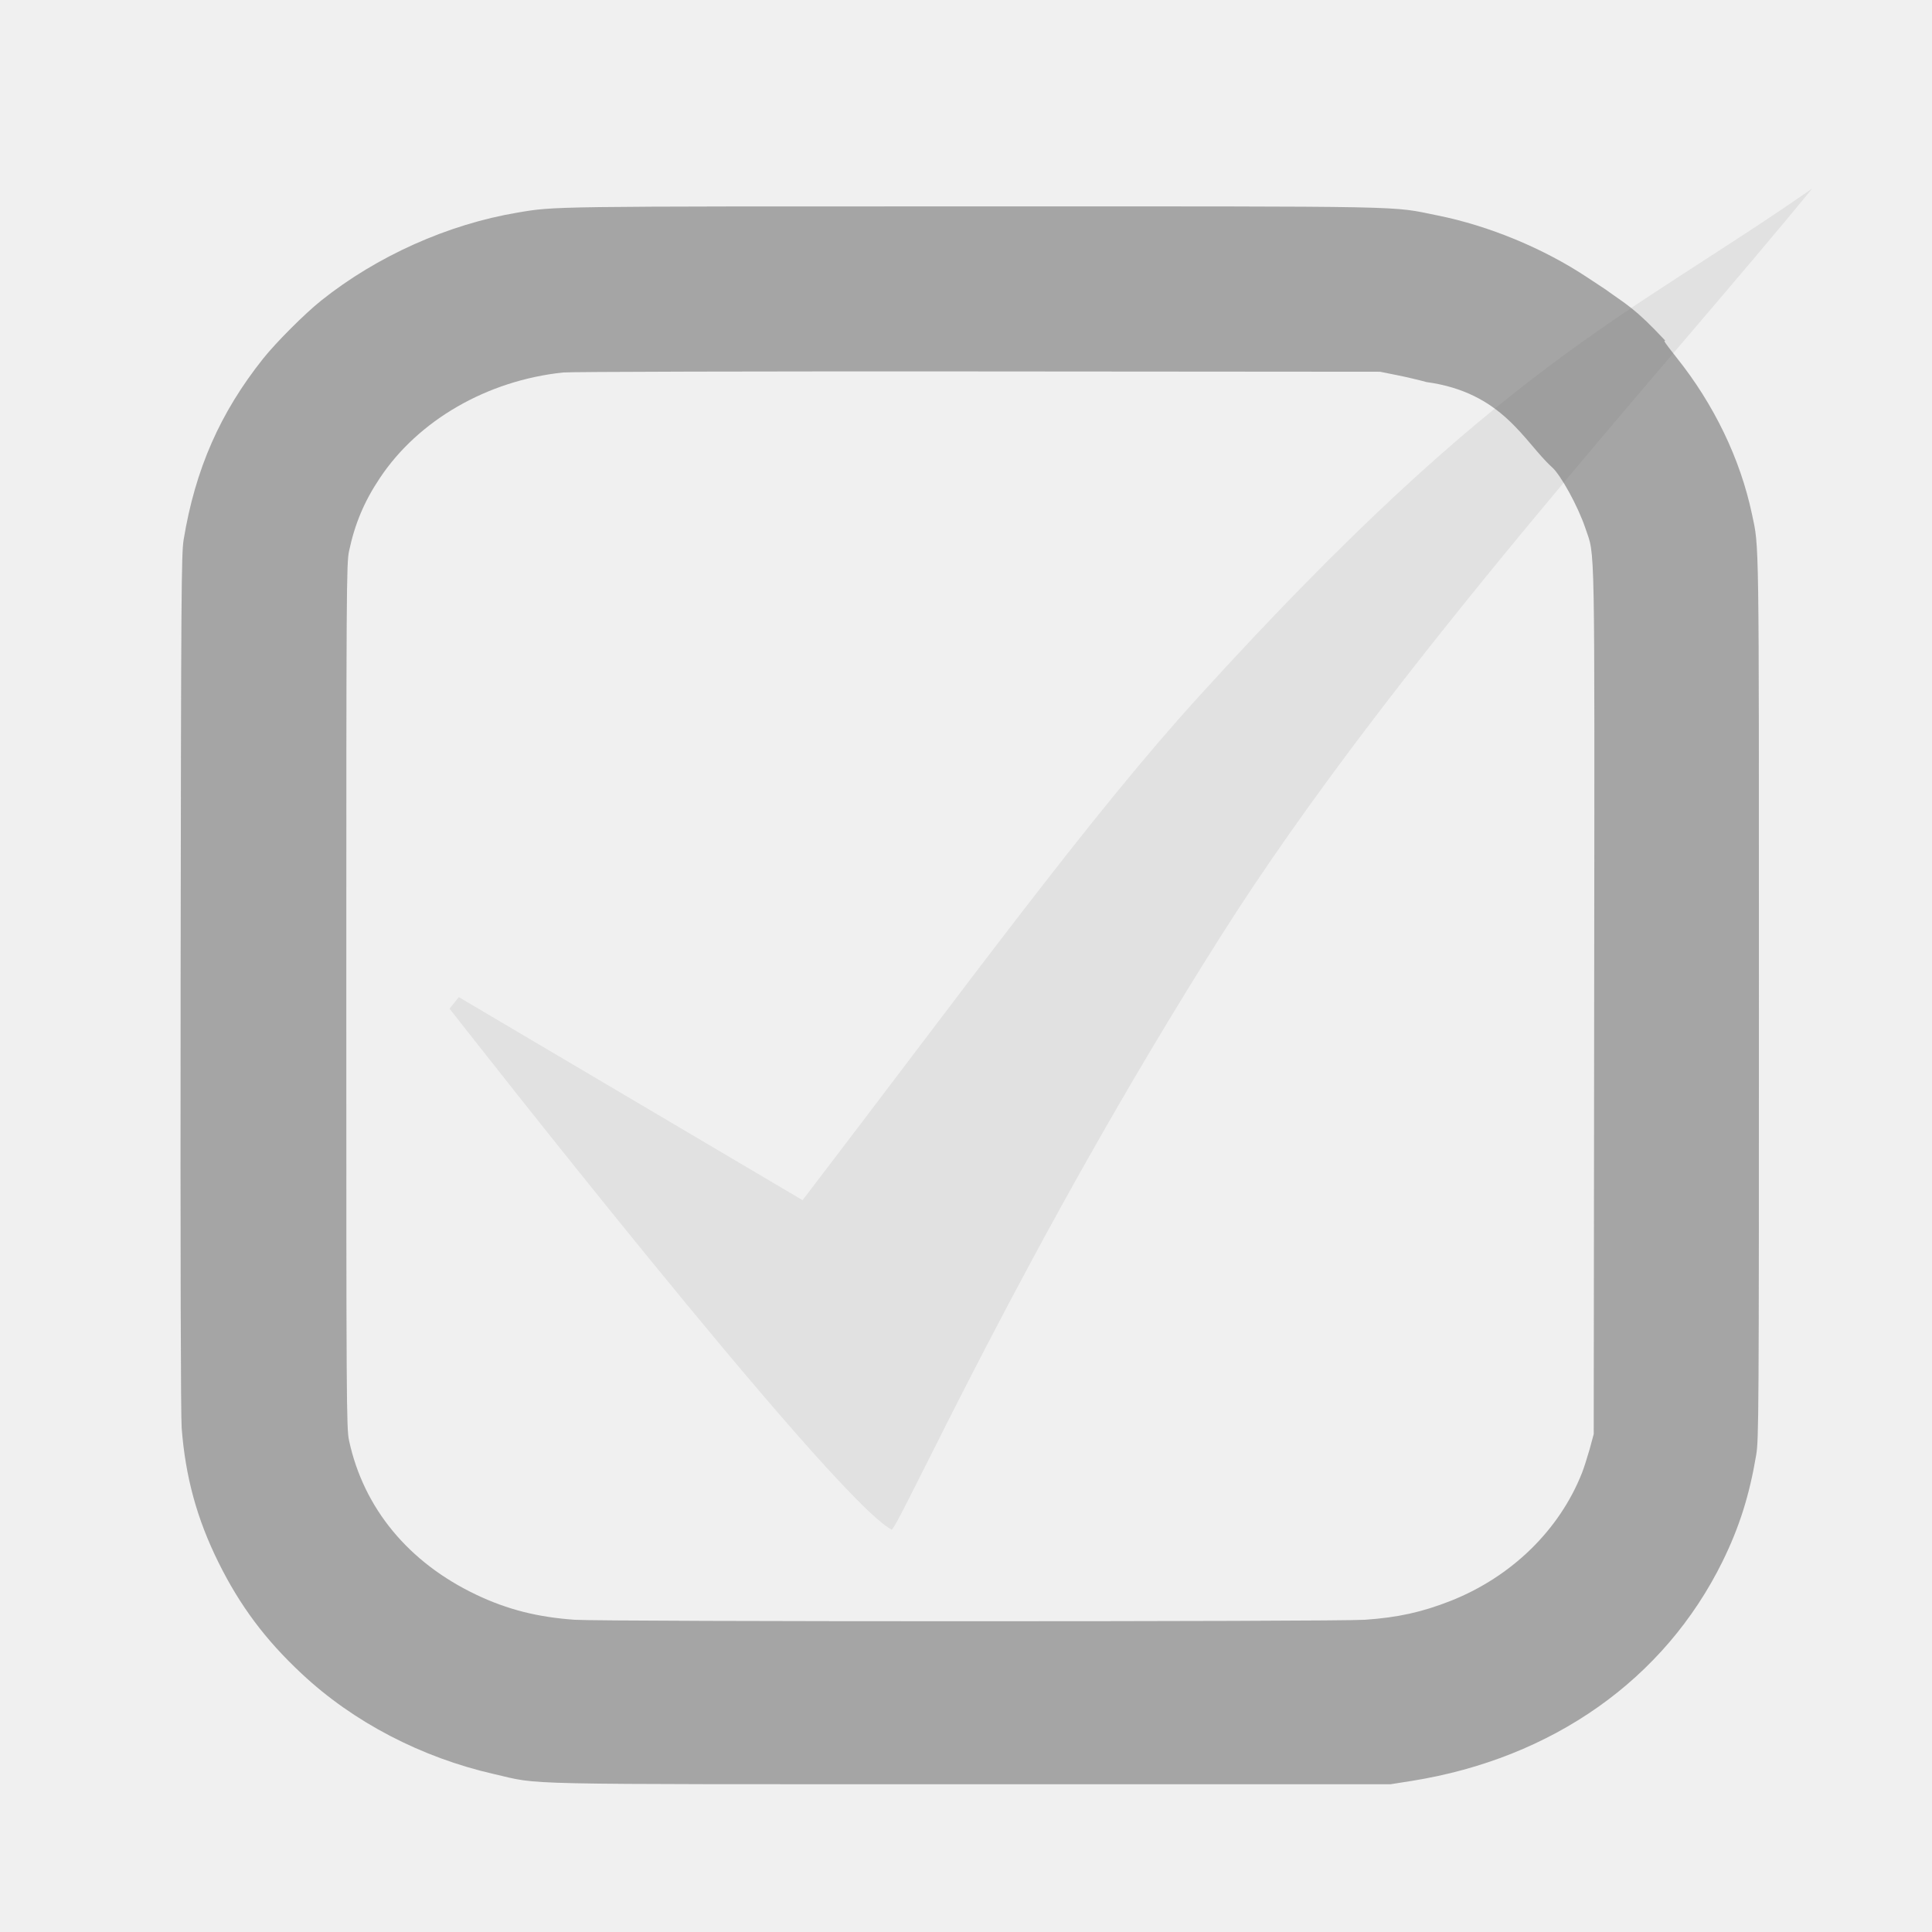
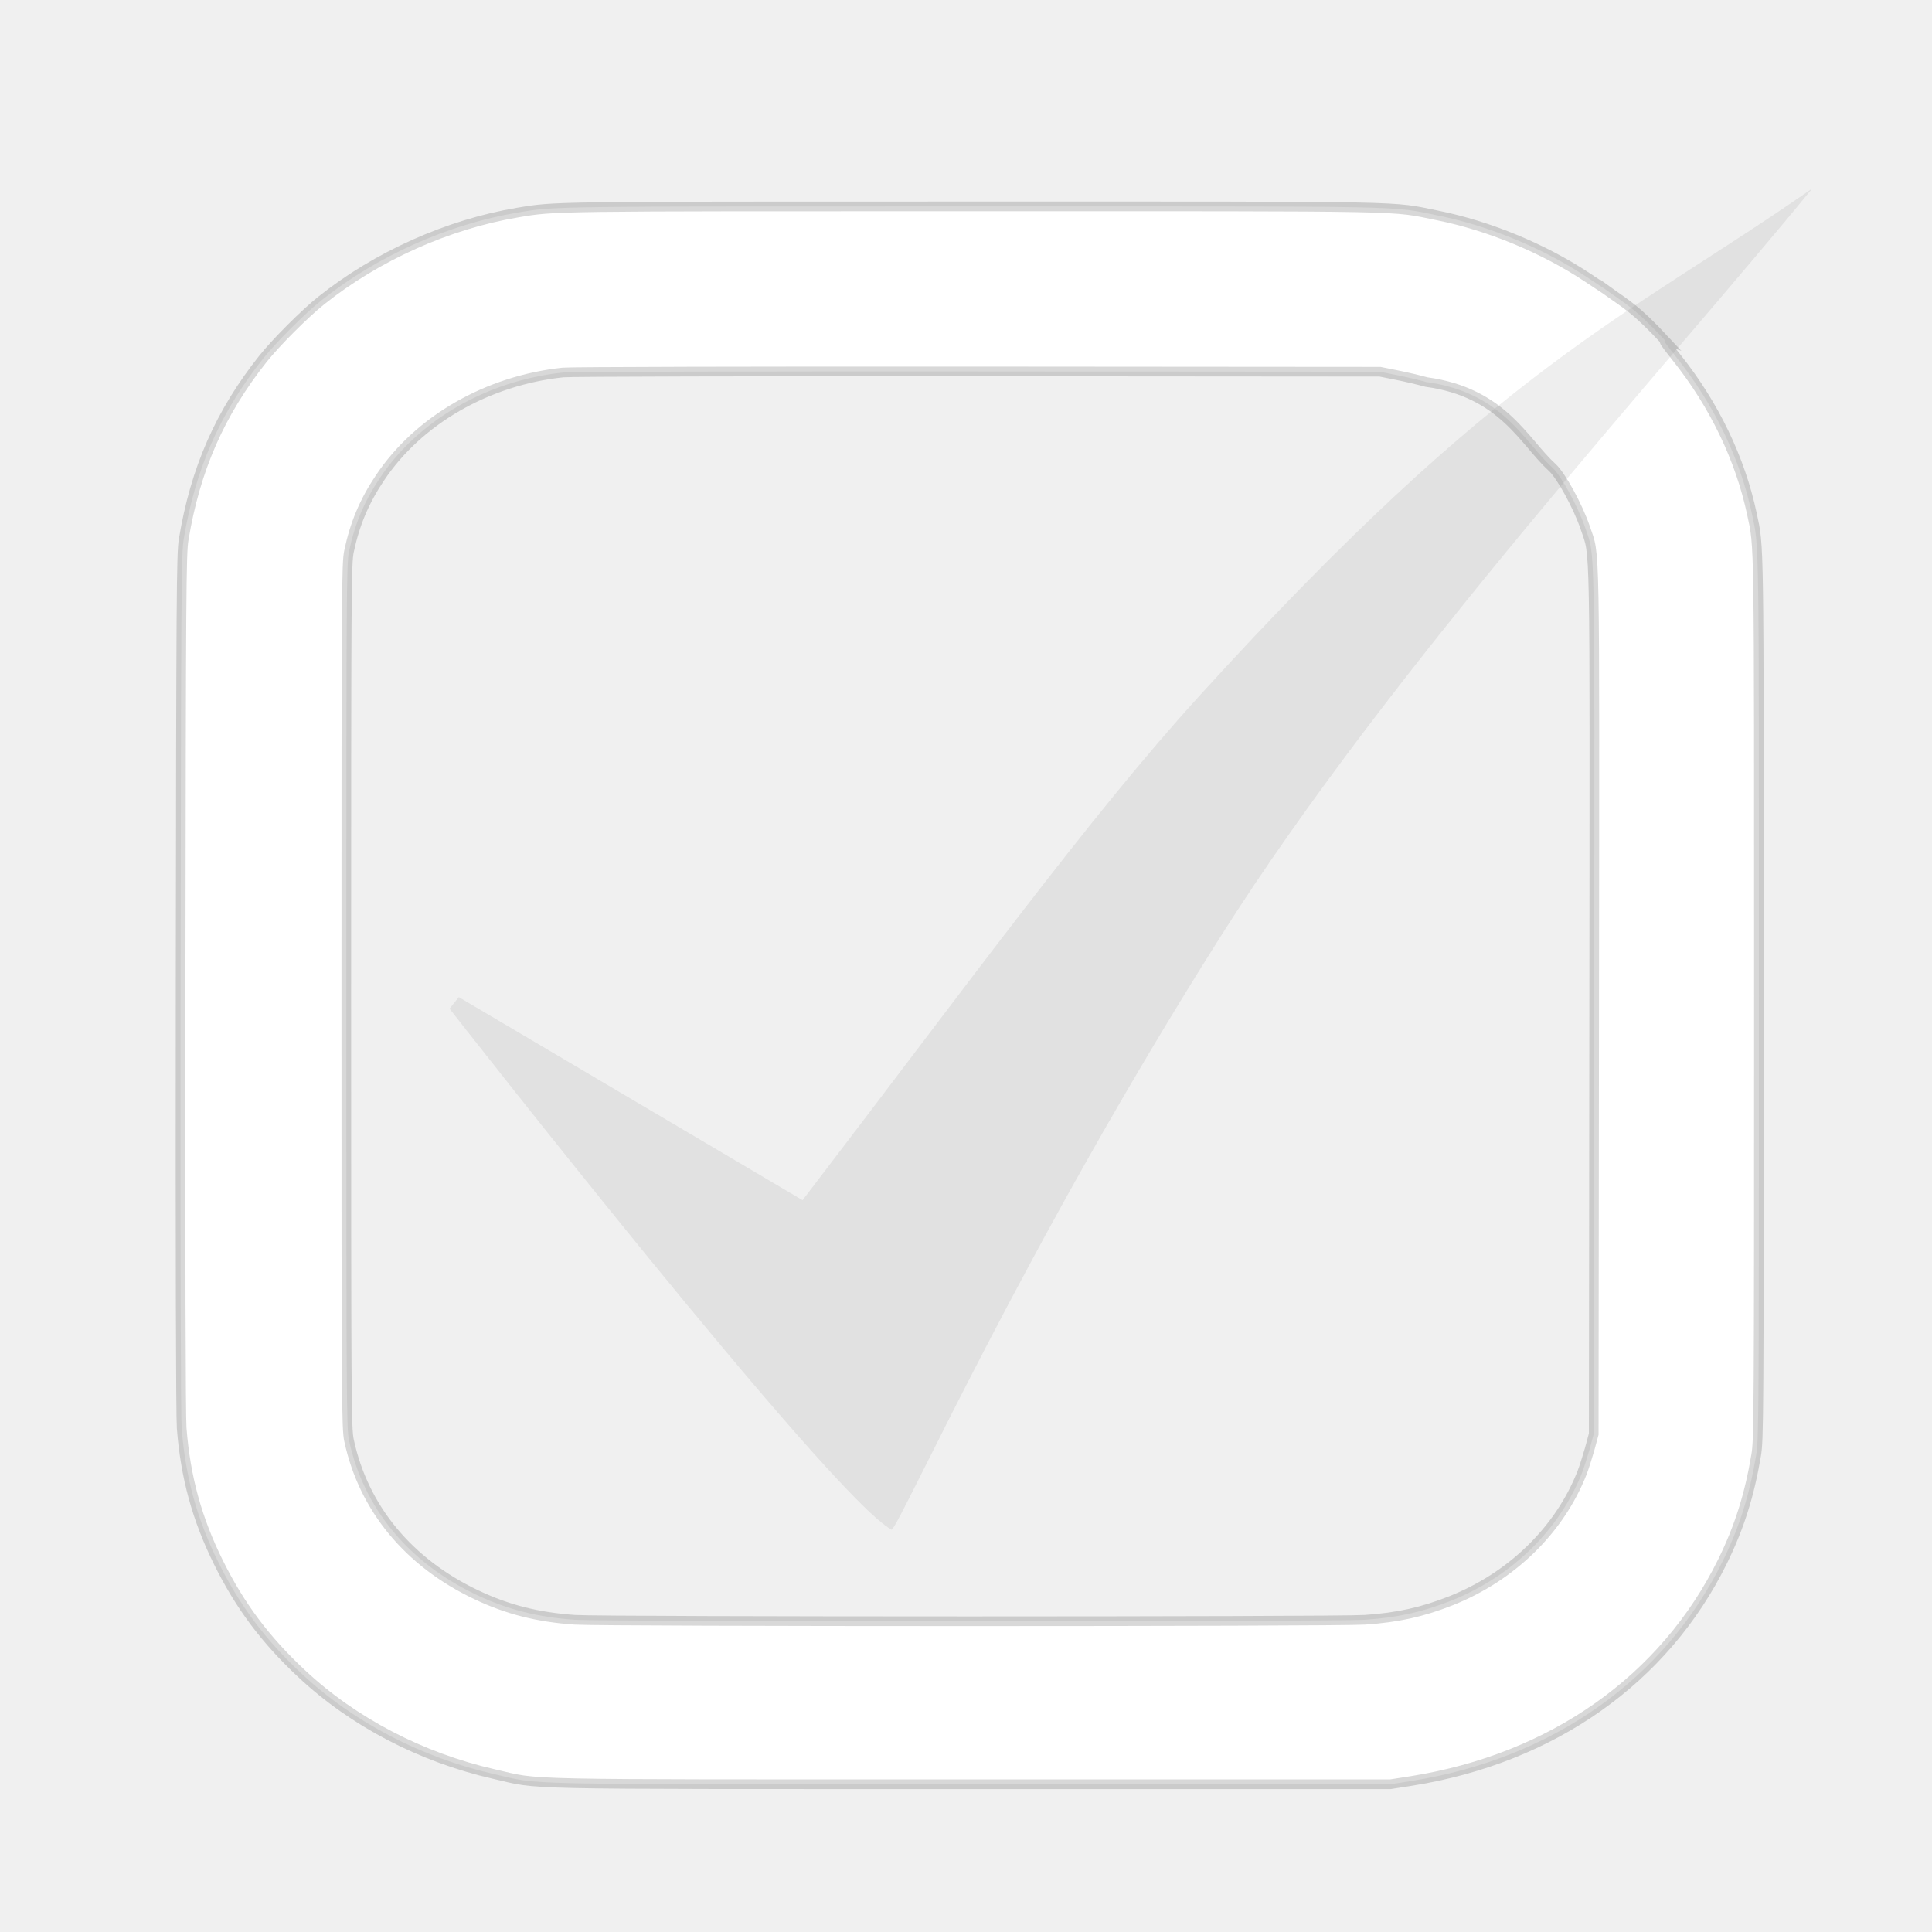
<svg xmlns="http://www.w3.org/2000/svg" version="1.0" width="200" height="200" viewBox="0 0 150 150" preserveAspectRatio="xMidYMid meet" id="svg8">
  <defs id="defs12" />
-   <path style="fill:#646464;fill-opacity:0.538;stroke:none;stroke-width:0.012" id="path4" d="m 124.617,22.449 -1.389,-0.918 c -3.389,-2.248 -7.626,-4.001 -11.603,-4.801 -3.742,-0.753 -1.247,-0.706 -36.139,-0.706 -32.974,0 -32.385,-0.012 -35.304,0.482 -5.401,0.906 -10.921,3.377 -15.239,6.825 -1.283,1.024 -3.495,3.236 -4.519,4.519 -3.33,4.189 -5.26,8.555 -6.166,14.051 -0.177,1.083 -0.2,4.048 -0.235,34.315 -0.024,21.606 0.012,33.656 0.082,34.657 0.294,3.813 1.189,7.061 2.848,10.415 1.671,3.377 3.648,6.025 6.461,8.649 4.013,3.766 9.308,6.519 14.945,7.802 3.73,0.847 0.741,0.788 37.01,0.788 h 32.597 l 1.648,-0.259 c 10.932,-1.753 19.617,-7.885 24.124,-17.04 1.294,-2.636 2.083,-5.107 2.612,-8.261 0.2,-1.212 0.212,-2.918 0.212,-35.575 0,-36.434 0.024,-34.821 -0.541,-37.481 -0.906,-4.284 -2.942,-8.508 -5.849,-12.145 -0.93,-1.177 -1.059,-1.365 -0.871,-1.306 -2.393,-2.572 -3.037,-2.816 -4.684,-4.013 z m -16.181,6.672 c 0.718,0.141 1.753,0.388 2.307,0.541 5.933,0.808 7.579,4.634 9.744,6.602 0.694,0.612 2.024,3.036 2.601,4.742 0.765,2.295 0.718,-0.165 0.683,36.798 l -0.035,33.539 -0.318,1.177 c -0.188,0.647 -0.447,1.471 -0.588,1.824 -1.753,4.448 -5.472,8.073 -10.191,9.944 -2.248,0.883 -4.107,1.294 -6.672,1.471 -2.236,0.153 -59.11,0.153 -61.346,0 -2.86,-0.2 -5.213,-0.788 -7.637,-1.942 -5.26,-2.495 -8.755,-6.719 -9.885,-11.98 -0.2,-0.906 -0.212,-2.871 -0.212,-34.504 0,-31.797 0.012,-33.586 0.212,-34.539 0.447,-2.118 1.177,-3.86 2.389,-5.672 2.989,-4.495 8.332,-7.579 14.227,-8.202 0.518,-0.059 15.004,-0.094 32.185,-0.082 l 31.244,0.024 z" />
+   <path style="fill:#ffffff;fill-opacity:1;stroke:#000000;stroke-width:0.75;stroke-opacity:0.156;stroke-miterlimit:4;stroke-dasharray:none" id="path4" d="m 124.617,22.449 -1.389,-0.918 c -3.389,-2.248 -7.626,-4.001 -11.603,-4.801 -3.742,-0.753 -1.247,-0.706 -36.139,-0.706 -32.974,0 -32.385,-0.012 -35.304,0.482 -5.401,0.906 -10.921,3.377 -15.239,6.825 -1.283,1.024 -3.495,3.236 -4.519,4.519 -3.33,4.189 -5.26,8.555 -6.166,14.051 -0.177,1.083 -0.2,4.048 -0.235,34.315 -0.024,21.606 0.012,33.656 0.082,34.657 0.294,3.813 1.189,7.061 2.848,10.415 1.671,3.377 3.648,6.025 6.461,8.649 4.013,3.766 9.308,6.519 14.945,7.802 3.73,0.847 0.741,0.788 37.01,0.788 h 32.597 l 1.648,-0.259 c 10.932,-1.753 19.617,-7.885 24.124,-17.04 1.294,-2.636 2.083,-5.107 2.612,-8.261 0.2,-1.212 0.212,-2.918 0.212,-35.575 0,-36.434 0.024,-34.821 -0.541,-37.481 -0.906,-4.284 -2.942,-8.508 -5.849,-12.145 -0.93,-1.177 -1.059,-1.365 -0.871,-1.306 -2.393,-2.572 -3.037,-2.816 -4.684,-4.013 z m -16.181,6.672 c 0.718,0.141 1.753,0.388 2.307,0.541 5.933,0.808 7.579,4.634 9.744,6.602 0.694,0.612 2.024,3.036 2.601,4.742 0.765,2.295 0.718,-0.165 0.683,36.798 l -0.035,33.539 -0.318,1.177 c -0.188,0.647 -0.447,1.471 -0.588,1.824 -1.753,4.448 -5.472,8.073 -10.191,9.944 -2.248,0.883 -4.107,1.294 -6.672,1.471 -2.236,0.153 -59.11,0.153 -61.346,0 -2.86,-0.2 -5.213,-0.788 -7.637,-1.942 -5.26,-2.495 -8.755,-6.719 -9.885,-11.98 -0.2,-0.906 -0.212,-2.871 -0.212,-34.504 0,-31.797 0.012,-33.586 0.212,-34.539 0.447,-2.118 1.177,-3.86 2.389,-5.672 2.989,-4.495 8.332,-7.579 14.227,-8.202 0.518,-0.059 15.004,-0.094 32.185,-0.082 l 31.244,0.024 z" />
  <path style="opacity:1;fill:#646464;fill-opacity:0.11;stroke:none;stroke-width:0.883;stroke-miterlimit:4;stroke-dasharray:none;stroke-opacity:1" d="M 35.621,77.417 62.312,93.183 C 75.212,76.311 84.539,63.473 93.025,54.134 116.636,28.147 126.168,24.744 140.69,14.646 129.427,28.435 108.079,51.684 94.803,72.652 79.5,96.819 70.017,118.129 69.233,118.766 64.557,116.29 34.903,78.311 34.903,78.311 Z" id="rect842" />
</svg>
